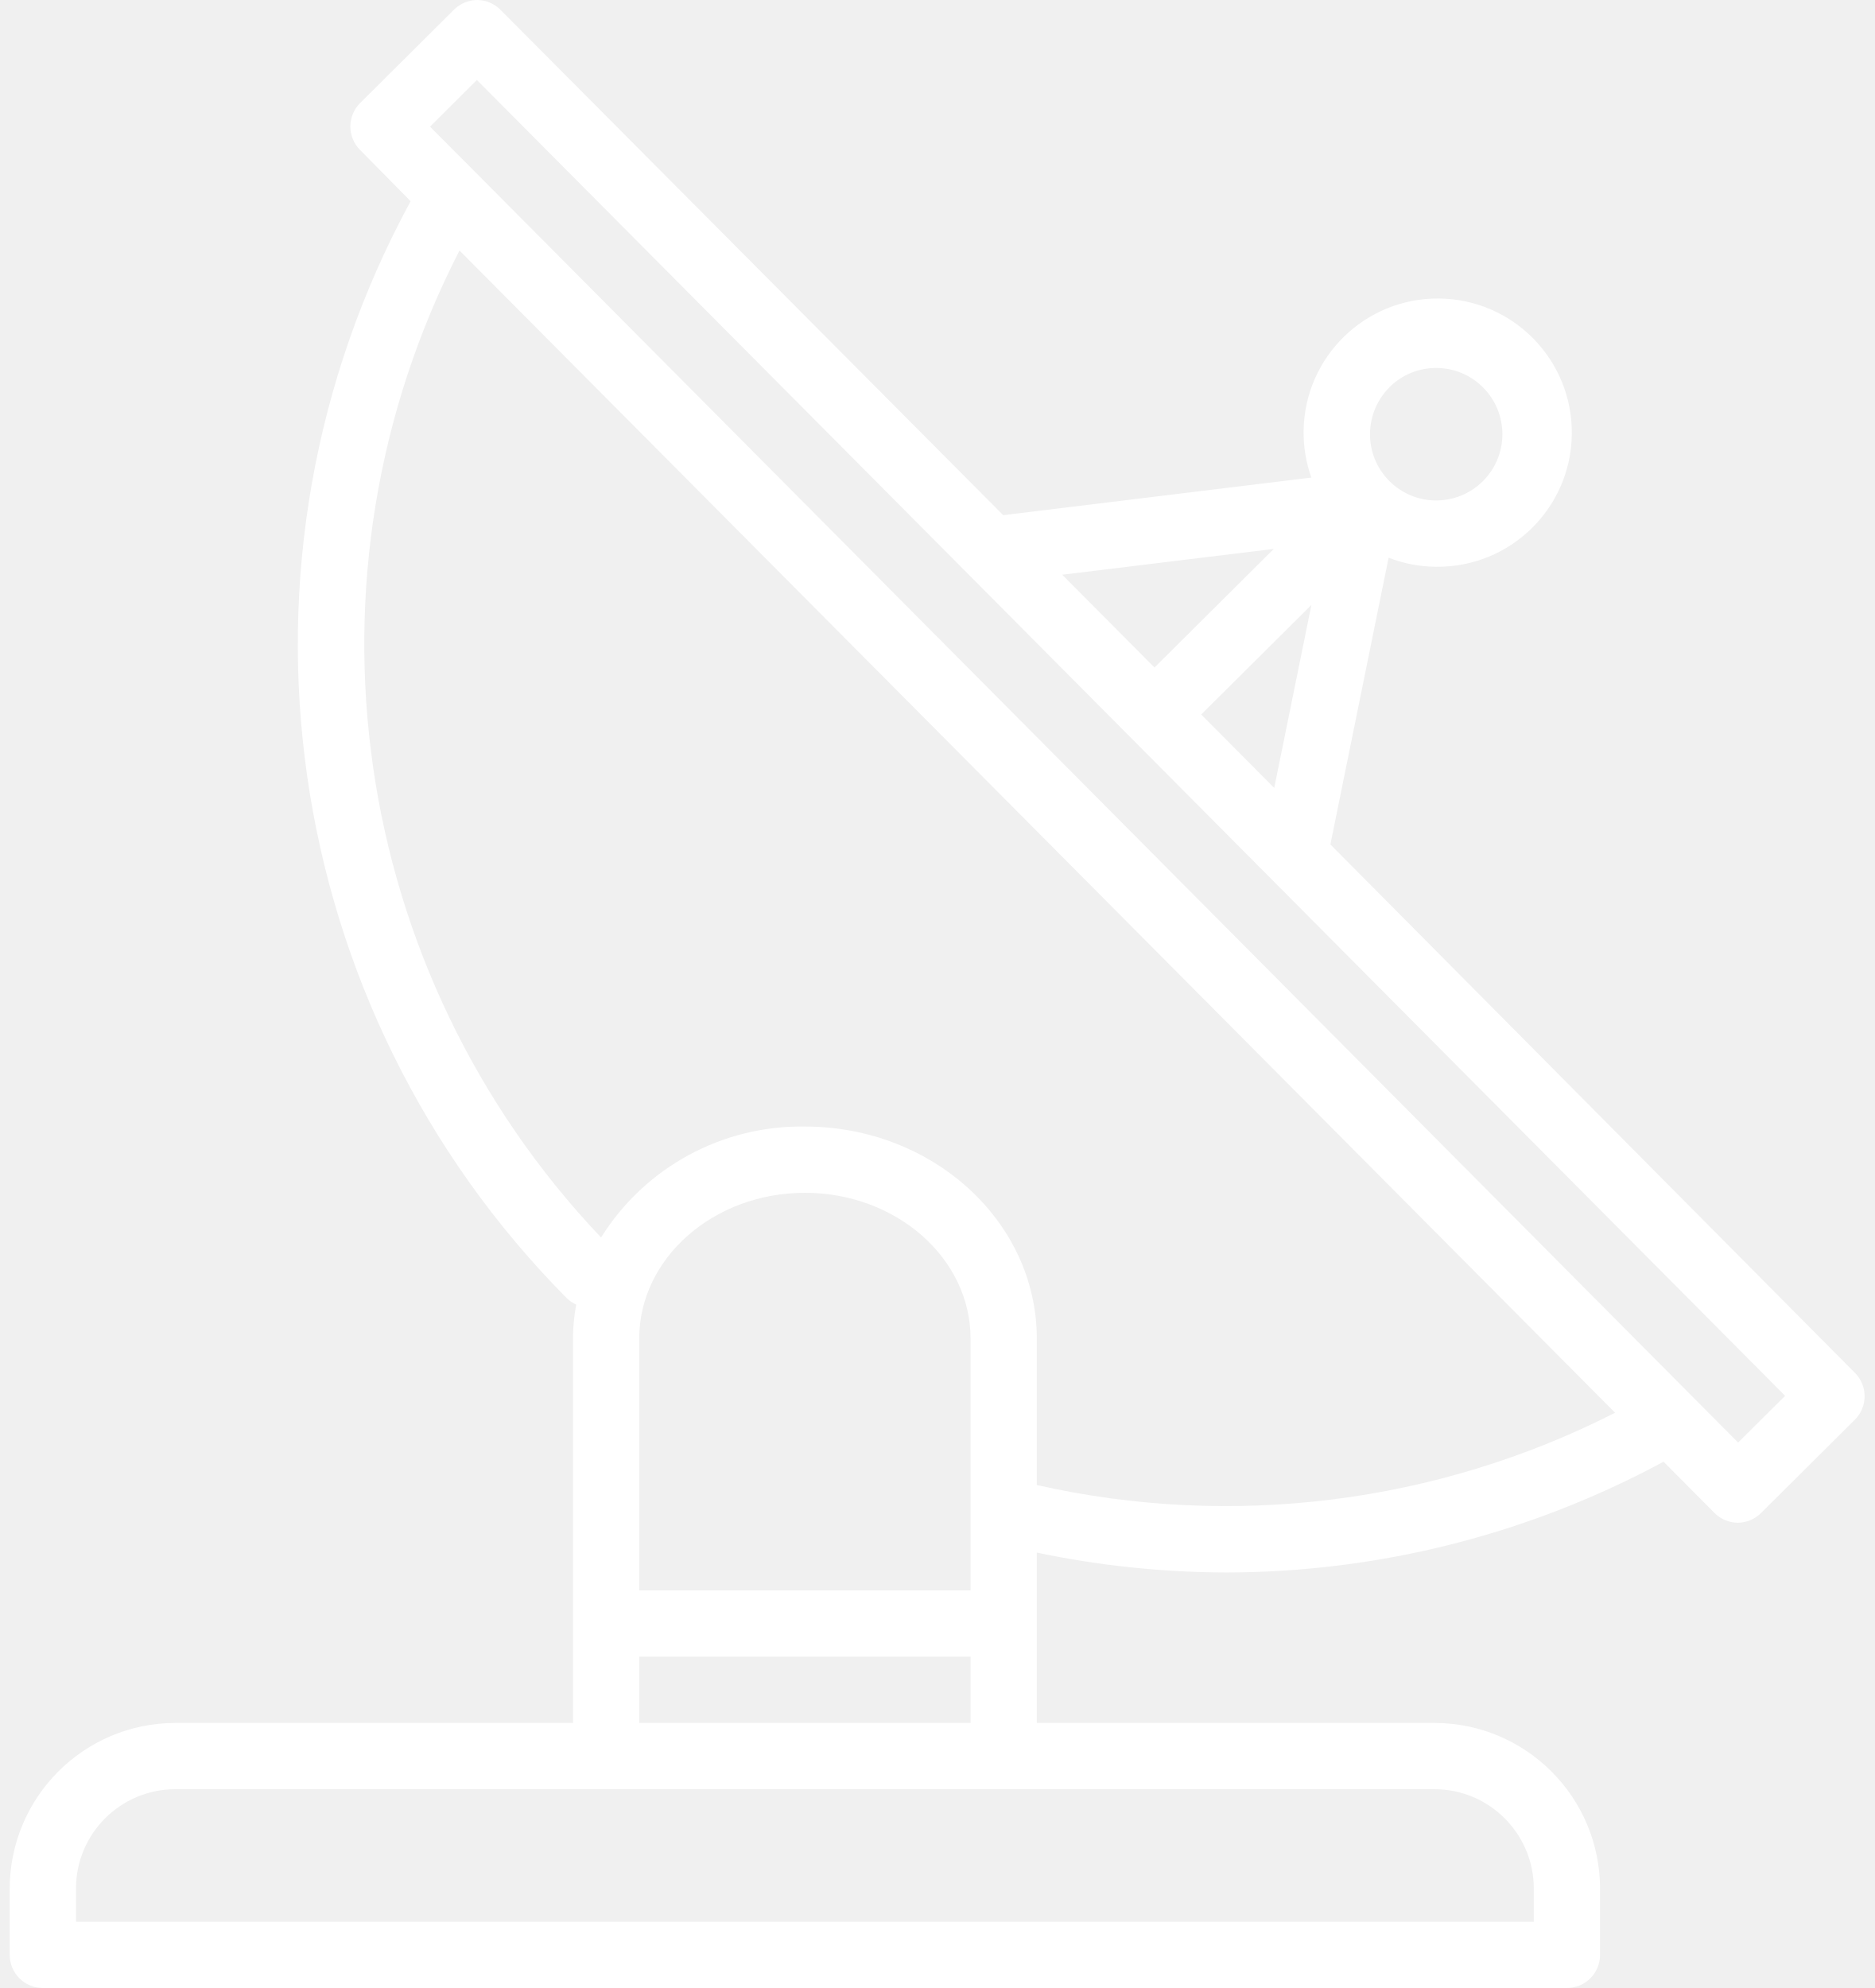
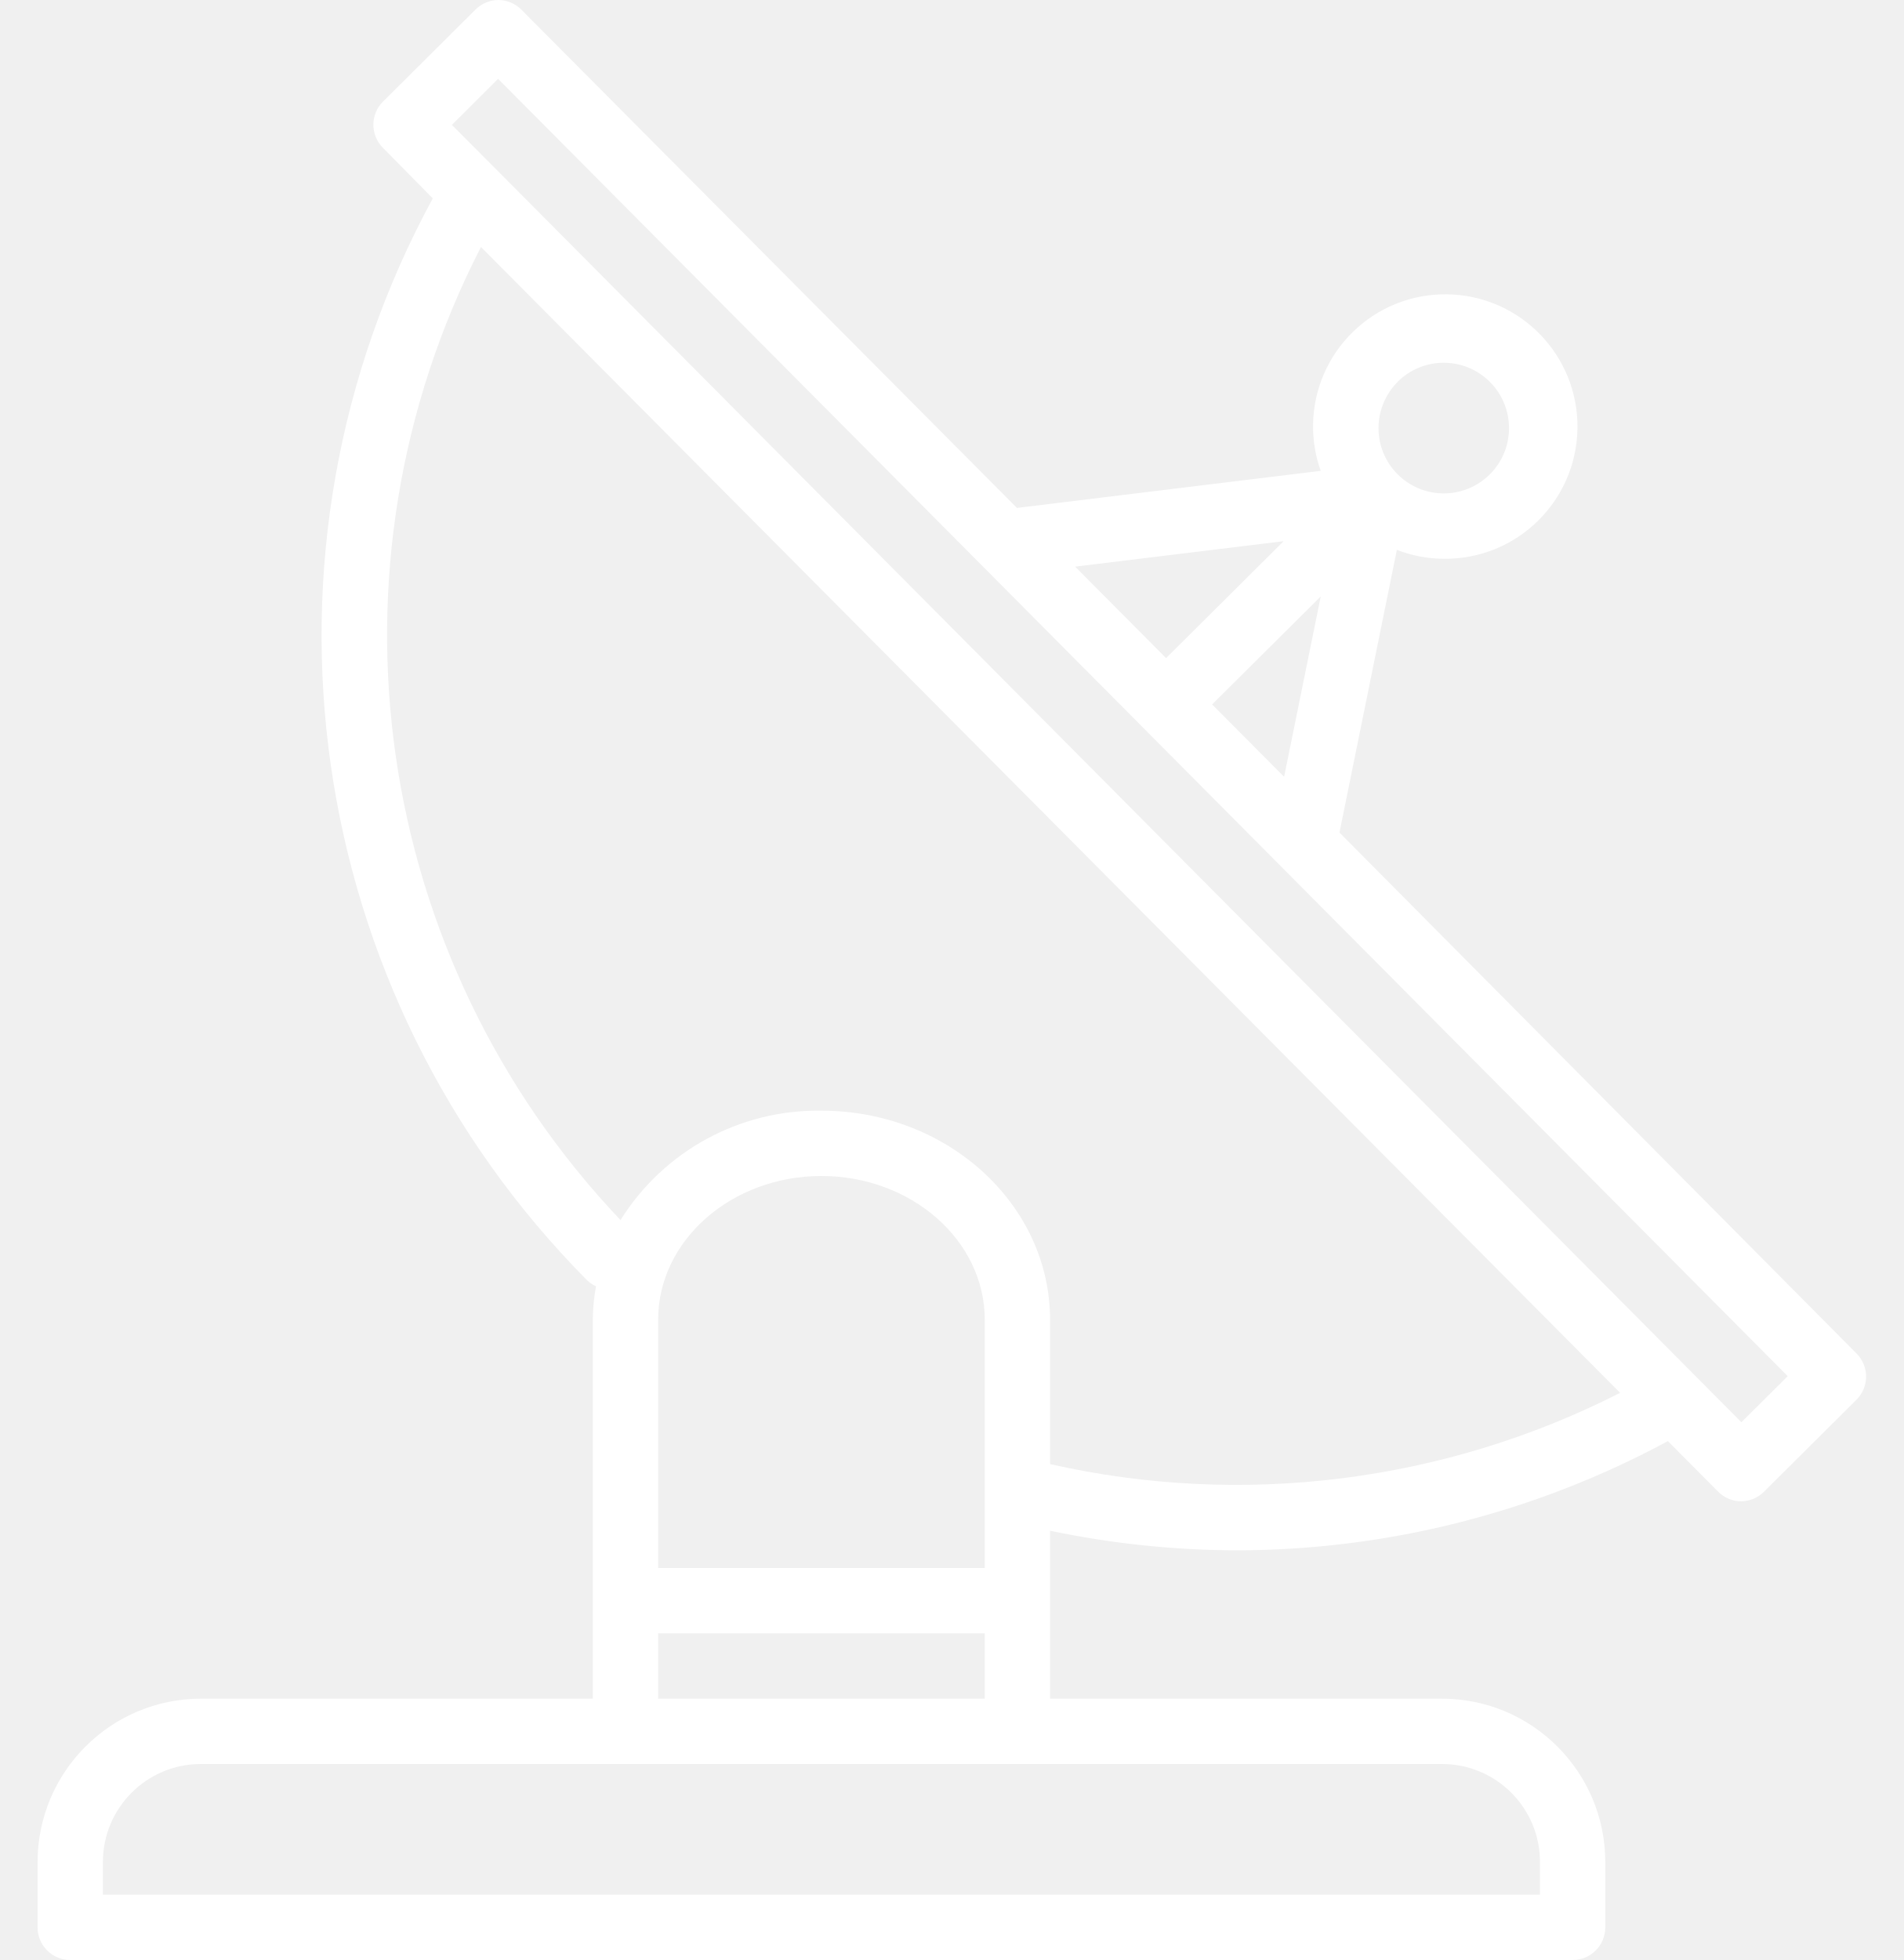
- <svg xmlns="http://www.w3.org/2000/svg" width="66" height="70" viewBox="0 0 66 70" fill="none">
+ <svg xmlns="http://www.w3.org/2000/svg" width="68" height="70" viewBox="0 0 66 70" fill="none">
  <path d="M65.316 48.339L46.847 29.734L48.897 19.637C49.426 19.844 49.988 19.952 50.556 19.956H50.57C53.178 19.987 55.317 17.897 55.348 15.289C55.379 12.681 53.289 10.542 50.681 10.511C48.073 10.48 45.934 12.569 45.903 15.178C45.897 15.736 45.989 16.291 46.176 16.816L35.326 18.14L17.628 0.35C17.41 0.128 17.114 0.002 16.804 0C16.498 0.002 16.204 0.124 15.987 0.34L12.679 3.63C12.223 4.085 12.223 4.824 12.679 5.279L14.459 7.085C7.562 19.768 9.802 35.474 19.97 45.723C20.064 45.812 20.172 45.884 20.29 45.936C20.216 46.331 20.178 46.732 20.176 47.133V60.667H6.176C2.956 60.67 0.346 63.28 0.342 66.5V68.833C0.342 69.478 0.865 70 1.509 70H55.176C55.82 70 56.342 69.478 56.342 68.833V66.5C56.339 63.28 53.729 60.67 50.509 60.667H36.509V54.669C38.702 55.129 40.937 55.363 43.178 55.369C48.555 55.363 53.846 54.023 58.578 51.468L60.367 53.268C60.584 53.489 60.881 53.615 61.191 53.618C61.497 53.616 61.791 53.494 62.008 53.278L65.316 49.988C65.772 49.533 65.772 48.794 65.316 48.339ZM48.925 13.635C49.838 12.726 51.316 12.73 52.224 13.644C53.133 14.557 53.129 16.035 52.215 16.944C51.778 17.378 51.186 17.623 50.569 17.622H50.562C49.274 17.616 48.234 16.566 48.241 15.277C48.245 14.66 48.492 14.07 48.929 13.635H48.925ZM46.178 21.301L44.869 27.744L42.298 25.158L46.178 21.301ZM44.853 19.328L40.653 23.504L37.404 20.237L44.853 19.328ZM50.509 63C52.442 63 54.009 64.567 54.009 66.5V67.667H2.676V66.5C2.676 64.567 4.243 63 6.176 63H50.509ZM34.176 58.333V60.667H22.509V58.333H34.176ZM22.509 56V47.133C22.509 44.303 25.126 42 28.342 42C31.559 42 34.176 44.303 34.176 47.133V56H22.509ZM36.509 52.29V47.133C36.509 43.016 32.846 39.667 28.342 39.667C25.431 39.622 22.708 41.104 21.165 43.574C12.289 34.225 10.29 20.288 16.18 8.821L56.872 49.745C50.589 52.942 43.386 53.842 36.509 52.29ZM61.204 50.794L59.56 49.141L16.792 6.116L15.142 4.461L16.792 2.816L34.15 20.272C34.158 20.272 34.163 20.287 34.171 20.293L62.859 49.149L61.204 50.794Z" fill="white" />
</svg>
